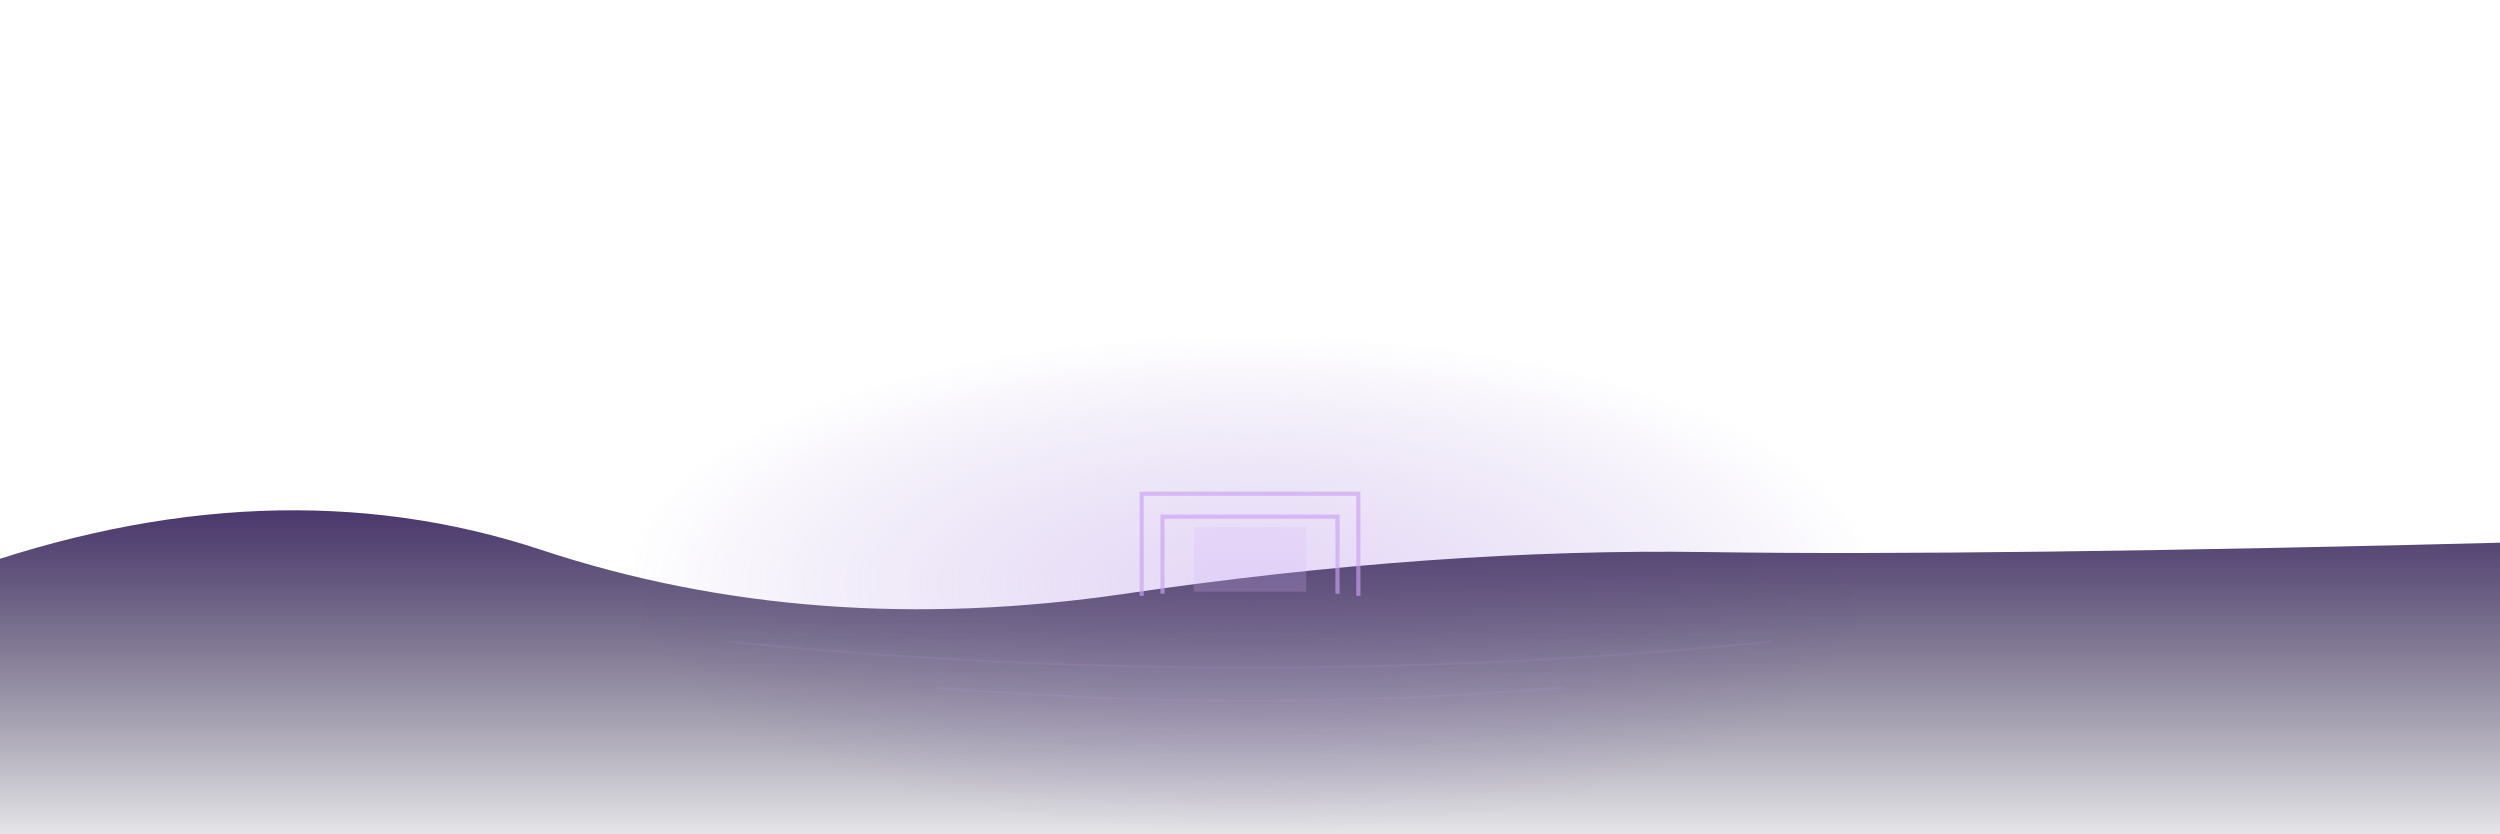
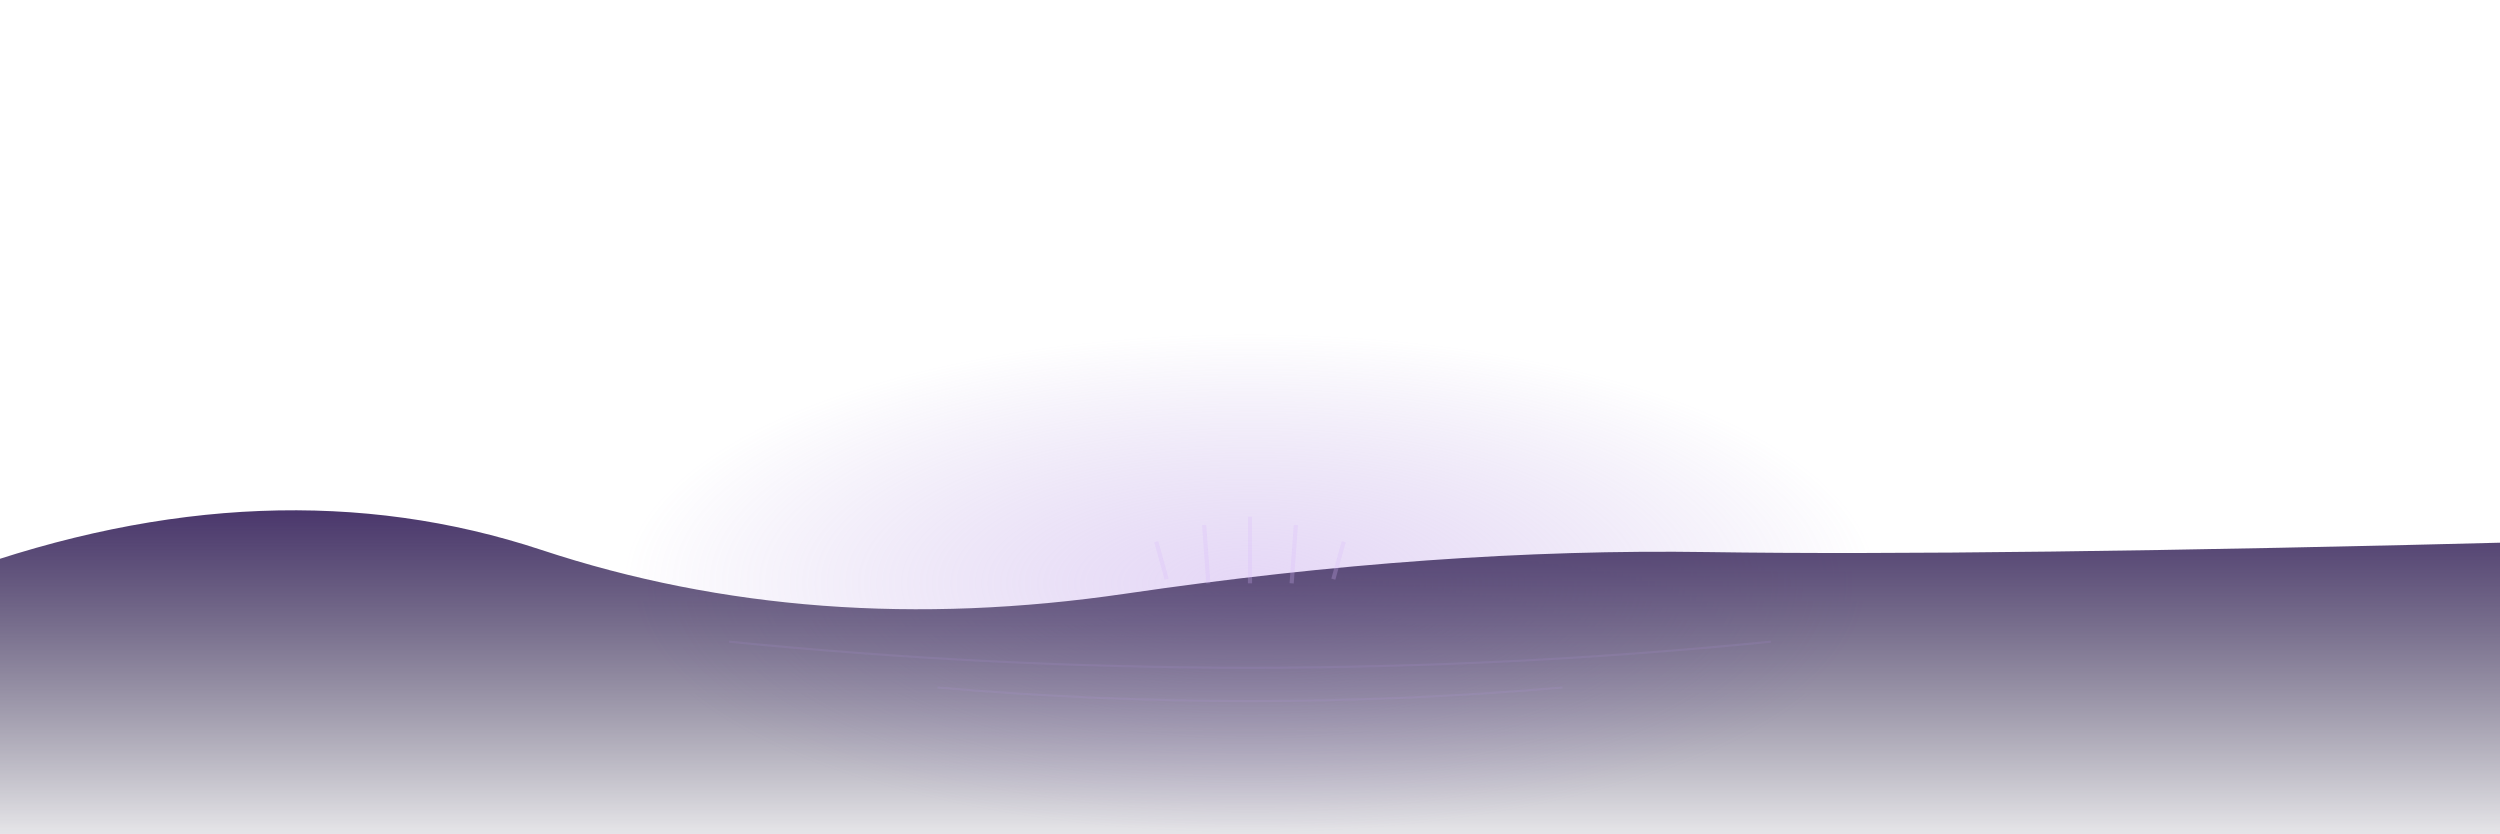
<svg xmlns="http://www.w3.org/2000/svg" viewBox="0 0 1200 400">
  <defs>
    <linearGradient id="land" x2="0" y2="1">
      <stop stop-color="#4a376c" />
      <stop offset="1" stop-color="#15112d" stop-opacity="0" />
    </linearGradient>
    <radialGradient id="glow">
      <stop stop-color="#c09deb" stop-opacity=".4" />
      <stop offset="1" stop-color="#9878d1" stop-opacity="0" />
    </radialGradient>
  </defs>
  <ellipse cx="600" cy="280" rx="300" ry="120" fill="url(#glow)" />
  <path d="M-20 275Q130 221 260 264T540 285T820 265T1220 260V420H-20" fill="url(#land)" />
-   <path d="M548 286V237H652V286M558 285V248H642V285" fill="none" stroke="#c9a2f3" stroke-width="2" opacity=".65" />
-   <path d="M573 284V253H627V284" fill="#d6b6fa" opacity=".22" />
+   <path d="M560 278L555 260M580 280L578 252M600 280V248M620 280L622 252M640 278L645 260" fill="none" stroke="#d6b6fa" stroke-width="2" opacity=".25" />
  <path d="M350 308Q600 333 850 308M450 330Q600 343 750 330" stroke="#bd99ef" opacity=".12" fill="none" />
</svg>
